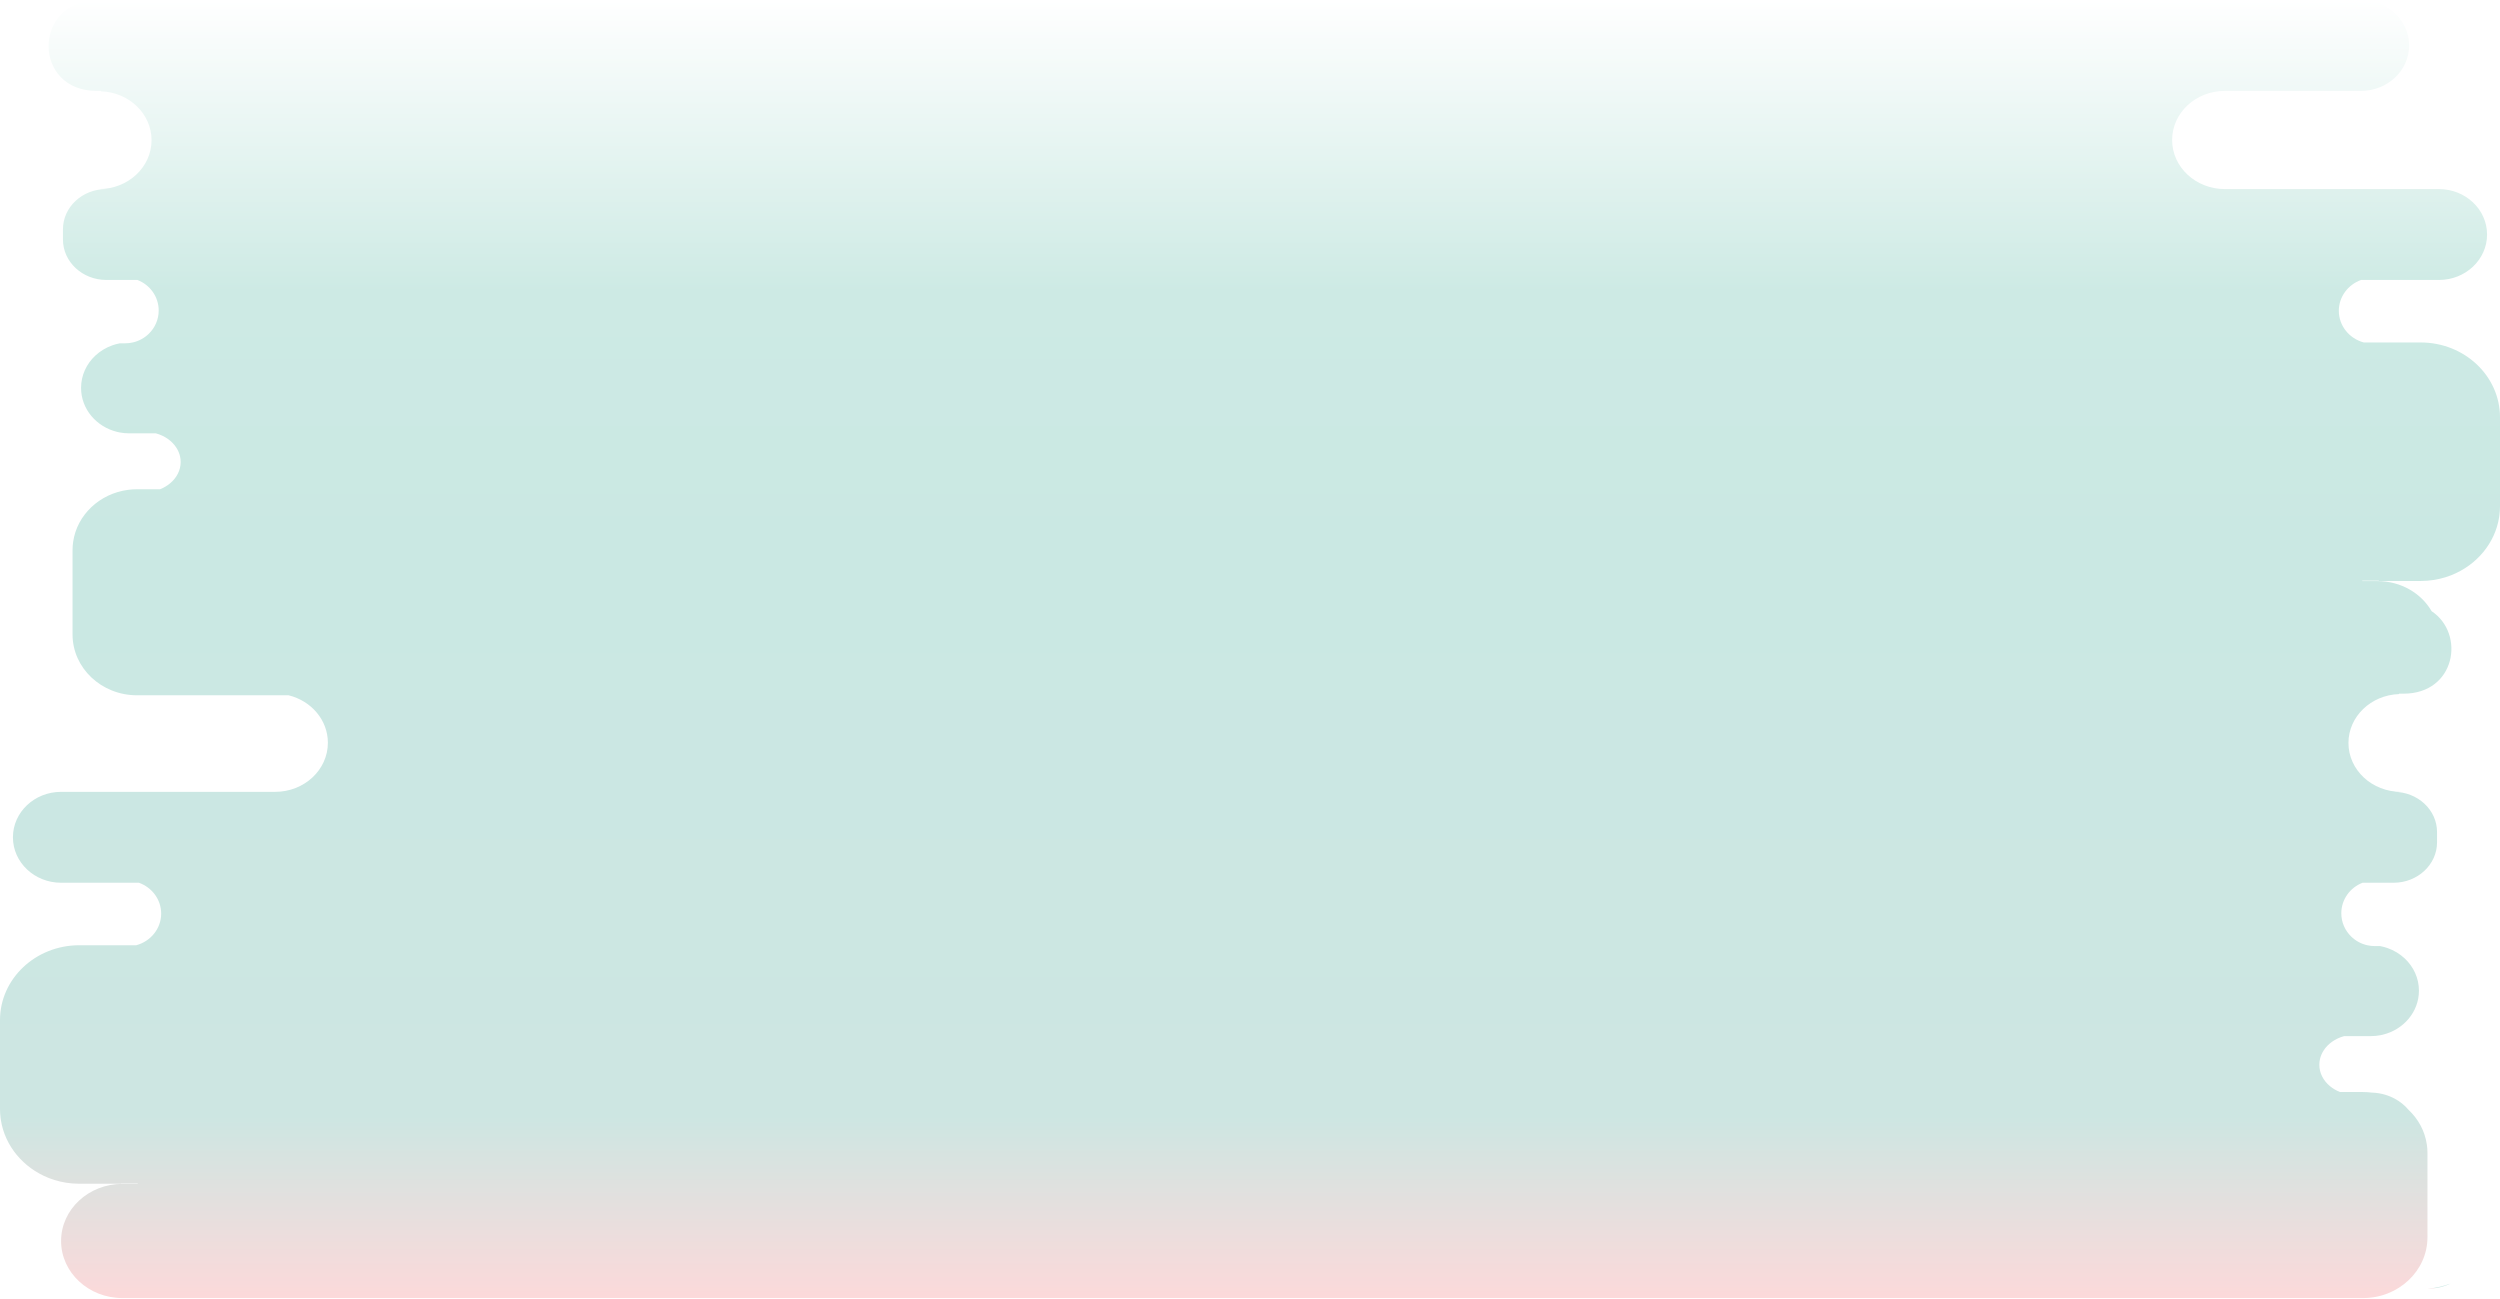
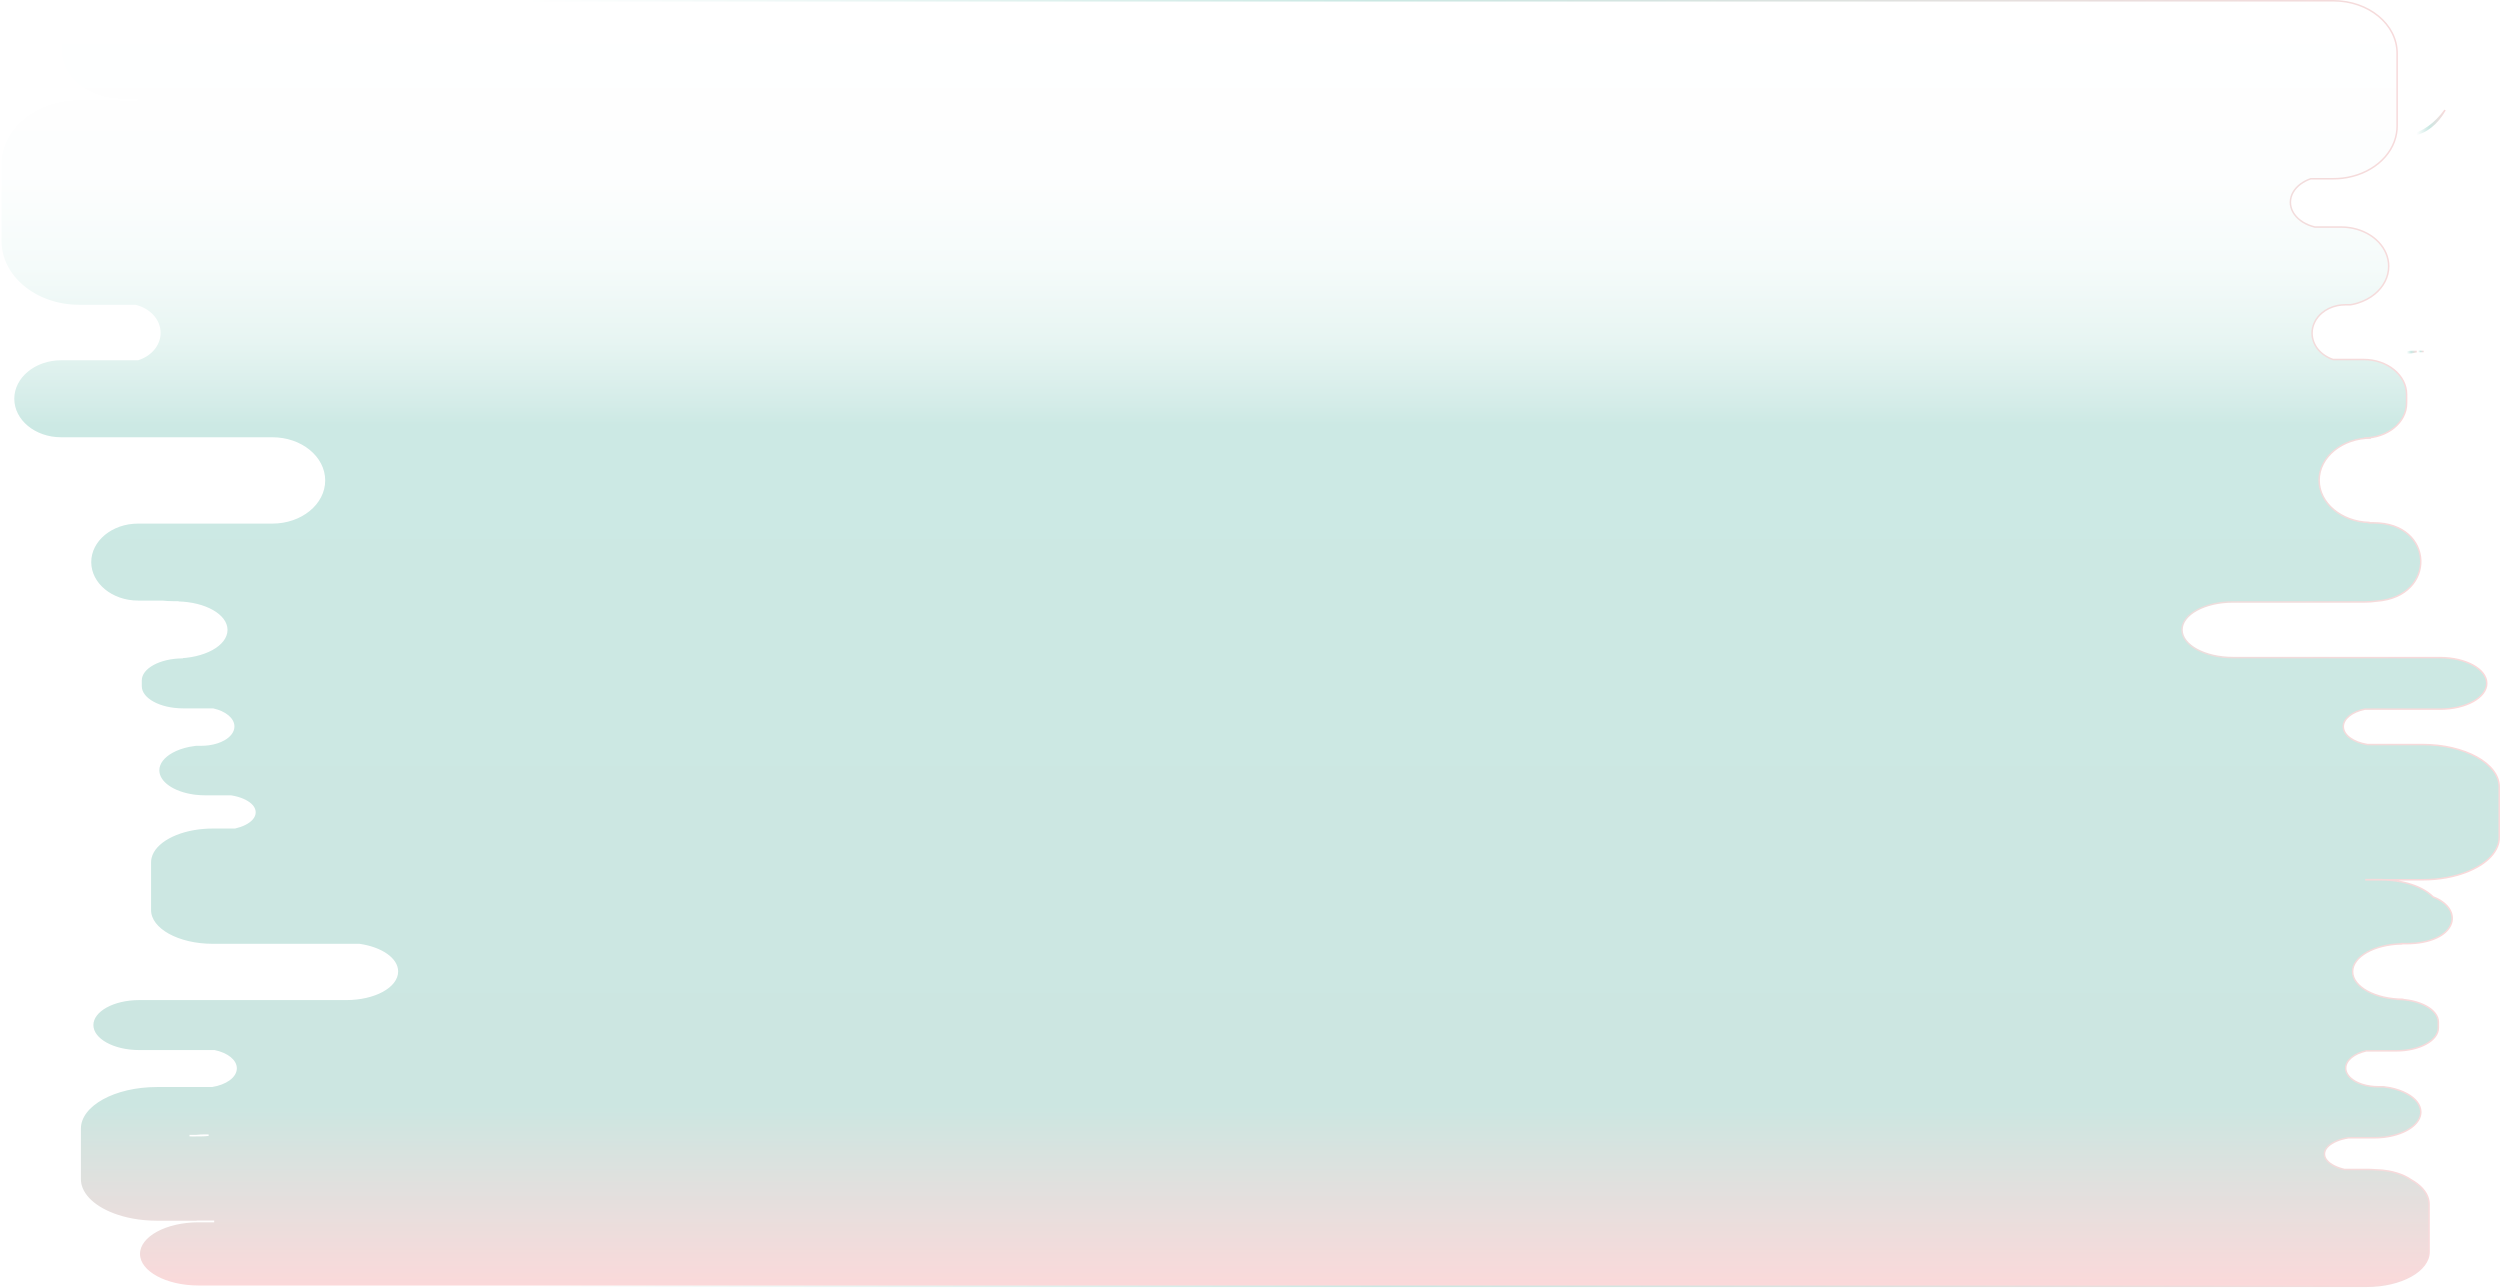
- <svg xmlns="http://www.w3.org/2000/svg" version="1.1" id="Layer_1" x="0px" y="0px" width="1204.341px" height="625.332px" viewBox="0 0 1204.341 625.332" enable-background="new 0 0 1204.341 625.332" xml:space="preserve">
+ <svg xmlns="http://www.w3.org/2000/svg" version="1.1" id="Layer_1" x="0px" y="0px" width="1634.14px" height="841.28px" viewBox="-213.501 -342.504 1634.14 841.28" enable-background="new -213.501 -342.504 1634.14 841.28" xml:space="preserve">
  <g>
    <g>
-       <linearGradient id="SVGID_1_" gradientUnits="userSpaceOnUse" x1="1175.166" y1="618.129" x2="1175.166" y2="620.803">
+       <linearGradient id="SVGID_1_" gradientUnits="userSpaceOnUse" x1="1372.905" y1="-270.565" x2="1372.905" y2="-253.944">
        <stop offset="0" style="stop-color:#FFFFFF" />
-         <stop offset="0.225" style="stop-color:#CDEAE4" />
-         <stop offset="0.432" style="stop-color:#CAE8E3" />
-         <stop offset="0.86" style="stop-color:#CDE6E2" />
-         <stop offset="1" style="stop-color:#FCD9DA" />
+         <stop offset="0.622" style="stop-color:#CAE8E3" />
+         <stop offset="1" style="stop-color:#FBD9DA" />
      </linearGradient>
-       <path fill="url(#SVGID_1_)" d="M1180.928,618.129c-0.051,0.024-0.089,0.047-0.135,0.068c-3.299,1.666-7.082,2.605-11.101,2.605    h-0.29c3.993-0.313,7.817-1.208,11.361-2.605h0.007C1180.817,618.176,1180.877,618.149,1180.928,618.129z" />
+       <linearGradient id="SVGID_2_" gradientUnits="userSpaceOnUse" x1="1360.999" y1="-262.149" x2="1385.151" y2="-262.149">
+         <stop offset="0.21" style="stop-color:#FFFFFF" />
+         <stop offset="0.552" style="stop-color:#CAE8E3" />
+         <stop offset="1" style="stop-color:#FBD9DA" />
+       </linearGradient>
+       <path fill="url(#SVGID_1_)" stroke="url(#SVGID_2_)" d="M1384.716-270.564c-2.5,4.44-5.62,8.181-9.181,10.99    c-1.779,1.399-3.649,2.569-5.63,3.47h-0.01c-2.73,1.27-5.63,2-8.66,2.16h-0.14    C1370.265-255.755,1378.475-261.774,1384.716-270.564z" />
+       <linearGradient id="SVGID_3_" gradientUnits="userSpaceOnUse" x1="-130.415" y1="-341.505" x2="-130.415" y2="-336.154">
+         <stop offset="0" style="stop-color:#FFFFFF" />
+         <stop offset="0.622" style="stop-color:#CAE8E3" />
+         <stop offset="1" style="stop-color:#FBD9DA" />
+       </linearGradient>
+       <linearGradient id="SVGID_4_" gradientUnits="userSpaceOnUse" x1="-138.424" y1="-338.862" x2="-122.585" y2="-338.862">
+         <stop offset="0.21" style="stop-color:#FFFFFF" />
+         <stop offset="0.552" style="stop-color:#CAE8E3" />
+         <stop offset="1" style="stop-color:#FBD9DA" />
+       </linearGradient>
+       <path fill="url(#SVGID_3_)" stroke="url(#SVGID_4_)" d="M-122.695-341.505c-5.35,0.631-10.471,2.42-15.221,5.221h-0.01    c-0.06,0.04-0.14,0.09-0.21,0.13c0.07-0.05,0.12-0.09,0.181-0.13c4.42-3.34,9.489-5.221,14.869-5.221H-122.695z" />
    </g>
    <g>
-       <linearGradient id="SVGID_2_" gradientUnits="userSpaceOnUse" x1="60.871" y1="506.037" x2="60.871" y2="506.447">
+       <linearGradient id="SVGID_5_" gradientUnits="userSpaceOnUse" x1="1362.17" y1="-112.725" x2="1362.17" y2="-111.904">
        <stop offset="0" style="stop-color:#FFFFFF" />
-         <stop offset="0.225" style="stop-color:#CDEAE4" />
-         <stop offset="0.432" style="stop-color:#CAE8E3" />
-         <stop offset="0.86" style="stop-color:#CDE6E2" />
-         <stop offset="1" style="stop-color:#FCD9DA" />
+         <stop offset="0.622" style="stop-color:#CAE8E3" />
+         <stop offset="1" style="stop-color:#FBD9DA" />
      </linearGradient>
-       <path fill="url(#SVGID_2_)" d="M63.95,506.037c-1.173,0.271-2.39,0.41-3.644,0.41h-2.515c1.44-0.271,2.943-0.41,4.473-0.41H63.95z    " />
+       <linearGradient id="SVGID_6_" gradientUnits="userSpaceOnUse" x1="1357.882" y1="-112.314" x2="1366.429" y2="-112.314">
+         <stop offset="0.21" style="stop-color:#FFFFFF" />
+         <stop offset="0.552" style="stop-color:#CAE8E3" />
+         <stop offset="1" style="stop-color:#FBD9DA" />
+       </linearGradient>
+       <path fill="url(#SVGID_5_)" stroke="url(#SVGID_6_)" d="M1366.295-112.725c-1.93,0.54-3.939,0.82-5.989,0.82h-2.261    c1.57-0.54,3.2-0.82,4.881-0.82H1366.295z" />
    </g>
    <g>
-       <linearGradient id="SVGID_3_" gradientUnits="userSpaceOnUse" x1="56.13" y1="506.447" x2="56.13" y2="506.525">
+       <linearGradient id="SVGID_7_" gradientUnits="userSpaceOnUse" x1="1368.52" y1="-112.874" x2="1368.52" y2="-112.725">
        <stop offset="0" style="stop-color:#FFFFFF" />
-         <stop offset="0.225" style="stop-color:#CDEAE4" />
-         <stop offset="0.432" style="stop-color:#CAE8E3" />
-         <stop offset="0.86" style="stop-color:#CDE6E2" />
-         <stop offset="1" style="stop-color:#FCD9DA" />
+         <stop offset="0.622" style="stop-color:#CAE8E3" />
+         <stop offset="1" style="stop-color:#FBD9DA" />
      </linearGradient>
-       <path fill="url(#SVGID_3_)" d="M57.792,506.447c-0.134,0.022-0.268,0.042-0.402,0.078h-0.792c-0.718,0-1.421-0.036-2.129-0.078    H57.792z" />
+       <linearGradient id="SVGID_8_" gradientUnits="userSpaceOnUse" x1="1366.186" y1="-112.799" x2="1370.787" y2="-112.799">
+         <stop offset="0.21" style="stop-color:#FFFFFF" />
+         <stop offset="0.552" style="stop-color:#CAE8E3" />
+         <stop offset="1" style="stop-color:#FBD9DA" />
+       </linearGradient>
+       <path fill="url(#SVGID_7_)" stroke="url(#SVGID_8_)" d="M1370.745-112.725h-4.45c0.181-0.04,0.36-0.08,0.54-0.149h1.061    C1368.855-112.874,1369.795-112.805,1370.745-112.725z" />
    </g>
    <g>
-       <linearGradient id="SVGID_4_" gradientUnits="userSpaceOnUse" x1="602.17" y1="0" x2="602.17" y2="625.332">
+       <linearGradient id="SVGID_9_" gradientUnits="userSpaceOnUse" x1="603.57" y1="-342.005" x2="603.57" y2="498.276">
        <stop offset="0" style="stop-color:#FFFFFF" />
-         <stop offset="0.225" style="stop-color:#CDEAE4" />
-         <stop offset="0.432" style="stop-color:#CAE8E3" />
-         <stop offset="0.86" style="stop-color:#CDE6E2" />
-         <stop offset="1" style="stop-color:#FCD9DA" />
+         <stop offset="0.135" style="stop-color:#FDFEFE" />
+         <stop offset="0.207" style="stop-color:#F5FBFA" />
+         <stop offset="0.265" style="stop-color:#E7F5F2" />
+         <stop offset="0.314" style="stop-color:#D4ECE8" />
+         <stop offset="0.33" style="stop-color:#CCE9E4" />
+         <stop offset="0.86" style="stop-color:#CCE6E1" />
+         <stop offset="1" style="stop-color:#FBD9DA" />
      </linearGradient>
-       <path fill="url(#SVGID_4_)" d="M1204.341,201.035v42.783c0,1.432-0.091,2.841-0.263,4.224c-0.051,0.404-0.104,0.792-0.164,1.195    c-2.008,12.519-10.823,22.931-22.792,27.751c-0.067,0.028-0.133,0.057-0.194,0.076c-0.051,0.021-0.111,0.05-0.157,0.071h-0.007    c-3.544,1.395-7.368,2.291-11.361,2.604c-1.082,0.091-2.18,0.139-3.285,0.139h-20.152v-0.139h-7.979v0.196h7.359    c11.276,0,21.07,5.868,26.057,14.503c16.304,10.822,11.624,39.728-13.55,39.728h-2.172v0.2    c-13.535,0.48-24.345,10.83-24.345,23.537c0,6.508,2.828,12.398,7.411,16.663c4.587,4.257,10.914,6.897,17.911,6.897h-3.473    c11.498,0,20.83,8.677,20.83,19.383v4.93c0,10.755-9.377,19.473-20.934,19.473h-14.938c-6.001,2.301-10.249,8.024-10.249,14.714    c0,4.36,1.805,8.312,4.726,11.17c2.098,2.055,4.777,3.549,7.771,4.222c1.171,0.272,2.391,0.409,3.644,0.409h2.515    c0.135,0.022,0.269,0.043,0.403,0.079c1.084,0.214,2.128,0.5,3.15,0.852c3.183,1.112,6.039,2.857,8.393,5.071    c4.193,3.967,6.794,9.436,6.794,15.478c0,10.204-7.397,18.776-17.401,21.201h-0.009c-0.358,0.091-0.717,0.175-1.082,0.242    c-1.523,0.294-3.099,0.452-4.719,0.452h-12.834c-4.309,1.174-7.868,3.725-9.944,7.037c-0.791,1.259-1.366,2.614-1.688,4.05    c-0.199,0.875-0.305,1.779-0.305,2.711c0,3.999,1.926,7.625,5.063,10.252c1.404,1.18,3.06,2.16,4.898,2.882h11.056    c1.472,0,2.909,0.098,4.33,0.285c0.009,0,0.009,0,0.013,0h0.106c2.26,0.076,4.426,0.445,6.465,1.077h0.007    c1.479,0.45,2.875,1.037,4.202,1.737c2.66,1.402,4.988,3.273,6.854,5.494c4.683,4.423,7.879,10.245,8.803,16.749    c0.193,1.296,0.292,2.625,0.292,3.974v40.636c0,16.185-13.915,29.309-31.071,29.309H58.995c-8.168,0-15.561-3.076-20.905-8.057    c-5.352-4.977-8.659-11.853-8.659-19.452c0-15.192,13.23-27.507,29.564-27.507h7.359v-0.197h-7.978v0.142H38.223    c-1.104,0-2.202-0.051-3.284-0.142c-3.994-0.311-7.816-1.209-11.362-2.604H23.57c-0.045-0.02-0.106-0.048-0.157-0.07    c-0.061-0.02-0.127-0.049-0.195-0.075c-11.969-4.819-20.784-15.232-22.792-27.75c-0.06-0.396-0.113-0.794-0.165-1.196    C0.091,537.041,0,535.629,0,534.199v-42.781c0-19.918,17.118-36.063,38.223-36.063h27.421c6.922-1.868,11.999-7.988,11.999-15.245    c0-6.811-4.458-12.616-10.713-14.86h-37.5c-6.414,0-12.214-2.452-16.41-6.412c-4.194-3.959-6.793-9.436-6.793-15.478    c0-12.095,10.386-21.896,23.203-21.896h103.106c14.034,0,25.414-10.587,25.414-23.651c0-10.978-8.035-20.203-18.926-22.869H66.018    c-17.156,0-31.071-13.114-31.071-29.301v-40.638c0-1.347,0.099-2.681,0.291-3.973c0.928-6.503,4.121-12.323,8.804-16.749    c4.657-4.396,10.788-7.405,17.634-8.308c0.005,0,0.005,0,0.013,0c1.421-0.194,2.859-0.284,4.331-0.284h11.056    c1.838-0.723,3.494-1.703,4.897-2.889c3.138-2.62,5.063-6.254,5.063-10.248c0-0.93-0.106-1.833-0.306-2.709    c-0.321-1.438-0.897-2.793-1.689-4.049c-2.076-3.313-5.635-5.864-9.943-7.038H62.264c-1.621,0-3.196-0.159-4.718-0.453    c-0.366-0.068-0.726-0.151-1.084-0.242h-0.008c-10.004-2.424-17.401-10.995-17.401-21.2c0-6.045,2.599-11.518,6.793-15.484    c2.354-2.209,5.213-3.953,8.394-5.063c1.021-0.355,2.065-0.64,3.15-0.855c0.134-0.043,0.268-0.055,0.402-0.077h2.515    c1.254,0,2.471-0.139,3.644-0.409c2.993-0.674,5.673-2.168,7.771-4.224c2.92-2.856,4.726-6.809,4.726-11.171    c0-6.689-4.248-12.413-10.25-14.713H51.259c-11.556,0-20.933-8.718-20.933-19.47v-4.933c0-10.705,9.331-19.381,20.83-19.381    h-3.471c6.995,0,13.326-2.639,17.909-6.898c4.584-4.264,7.413-10.155,7.413-16.664c0-12.706-10.811-23.056-24.346-23.535v-0.201    h-2.172c-30.459,0-30.915-42.327-0.493-43.716C47.027,0.021,1137.36,0,1137.36,0c12.818,0,23.204,9.802,23.204,21.889    c0,6.043-2.599,11.517-6.797,15.484c-4.2,3.96-10,6.413-16.407,6.413h-65.555c-14.034,0-25.413,10.586-25.413,23.646    c0,13.066,11.379,23.652,25.413,23.652h103.106c12.817,0,23.203,9.802,23.203,21.89c0,6.049-2.599,11.517-6.793,15.484    c-4.197,3.959-9.996,6.411-16.41,6.411h-37.498c-6.258,2.244-10.715,8.052-10.715,14.859c0,7.26,5.077,13.378,11.997,15.248    h27.422C1187.223,164.975,1204.341,181.118,1204.341,201.035z" />
+       <linearGradient id="SVGID_10_" gradientUnits="userSpaceOnUse" x1="-213.501" y1="78.135" x2="1420.64" y2="78.135">
+         <stop offset="0.21" style="stop-color:#FFFFFF" />
+         <stop offset="0.552" style="stop-color:#CAE8E3" />
+         <stop offset="1" style="stop-color:#FBD9DA" />
+       </linearGradient>
+       <path fill="url(#SVGID_9_)" stroke="url(#SVGID_10_)" d="M1369.961,144.177h-36.012c-9.09-1.436-15.75-6.141-15.75-11.729    c0-5.232,5.852-9.701,14.061-11.424h49.24c8.42,0,16.039-1.887,21.551-4.934c5.51-3.051,8.92-7.258,8.92-11.908    c0-9.299-13.641-16.838-30.471-16.838h-135.369c-18.432,0-33.371-8.143-33.371-18.195c0-10.041,14.939-18.189,33.371-18.189    h86.068c2.711,0,5.33-0.193,7.83-0.564c39.291-2.723,38.211-51.148-2.1-51.148h-2.91v-0.24    c-18.129-0.557-32.609-12.689-32.609-27.58c0-7.627,3.789-14.535,9.93-19.531c6.141-4.992,14.621-8.084,23.99-8.084h-4.65    c15.4,0,27.9-10.172,27.9-22.713v-5.783c0-12.602-12.561-22.824-28.041-22.824h-20.01c-8.039-2.693-13.729-9.402-13.729-17.24    c0-5.115,2.42-9.742,6.33-13.094c2.809-2.408,6.398-4.16,10.408-4.95c1.57-0.316,3.201-0.48,4.881-0.48h3.369    c0.182-0.023,0.361-0.047,0.541-0.087c1.449-0.253,2.85-0.586,4.221-1.002c4.26-1.301,8.09-3.346,11.238-5.941    c5.621-4.65,9.102-11.061,9.102-18.143c0-11.957-9.91-22.004-23.311-24.846h-0.01c-0.48-0.105-0.961-0.205-1.451-0.287    c-2.039-0.339-4.148-0.526-6.318-0.526h-17.191c-5.77-1.378-10.539-4.364-13.32-8.249c-1.059-1.477-1.828-3.063-2.26-4.745    c-0.27-1.031-0.41-2.085-0.41-3.175c0-4.693,2.58-8.939,6.781-12.021c1.879-1.383,4.1-2.531,6.561-3.374h14.809    c1.971,0,3.9-0.118,5.801-0.335c0.01,0,0.01,0,0.02,0c9.17-1.061,17.381-4.586,23.621-9.736c6.27-5.19,10.549-12.01,11.789-19.631    c0.26-1.523,0.391-3.075,0.391-4.657v-47.628c0-18.969-18.641-34.348-41.621-34.348H-133.98c-10.94,0-20.84,3.604-28,9.443    c-7.17,5.829-11.601,13.891-11.601,22.795c0,17.804,17.721,32.244,39.601,32.244h9.86v0.223h-10.69v-0.158H-161.8    c-1.48,0-2.951,0.053-4.4,0.158c-5.35,0.369-10.471,1.418-15.221,3.059h-0.01c-0.06,0.023-0.14,0.053-0.21,0.076    c-0.08,0.029-0.17,0.059-0.26,0.094c-16.03,5.646-27.84,17.85-30.53,32.525c-0.08,0.463-0.15,0.926-0.22,1.399    c-0.229,1.617-0.351,3.275-0.351,4.95v50.143c0,23.344,22.931,42.261,51.201,42.261h36.729    c9.271,2.192,16.069,9.362,16.069,17.874c0,7.979-5.97,14.787-14.35,17.41h-50.23c-8.59,0-16.359,2.877-21.979,7.516    c-5.62,4.641-9.101,11.063-9.101,18.145c0,14.17,13.91,25.66,31.08,25.66h138.11c18.8,0,34.04,12.406,34.04,27.721    c0,15.309-15.24,27.715-34.04,27.715h-87.81c-8.58,0-16.35,2.871-21.98,7.518c-5.619,4.645-9.1,11.055-9.1,18.143    c0,14.166,13.91,25.652,31.08,25.652c0,0,5.51,0,15.859,0c2.28,0.26,4.721,0.4,7.33,0.4h2.851v0.156    c17.77,0.369,31.96,8.332,31.96,18.104c0,5.008-3.71,9.537-9.73,12.818c-6.02,3.273-14.33,5.307-23.51,5.307h4.55    c-15.09,0-27.35,6.674-27.35,14.904v3.795c0,8.273,12.319,14.98,27.489,14.98h19.61c7.88,1.764,13.46,6.168,13.46,11.318    c0,3.352-2.369,6.391-6.199,8.588c-2.761,1.582-6.271,2.73-10.211,3.246c-1.529,0.211-3.129,0.316-4.779,0.316h-3.301    c-0.18,0.018-0.35,0.029-0.529,0.059c-1.42,0.17-2.801,0.387-4.141,0.656c-4.17,0.855-7.93,2.197-11.01,3.9    c-5.51,3.047-8.92,7.26-8.92,11.904c0,7.852,9.71,14.441,22.84,16.311h0.01c0.48,0.07,0.94,0.135,1.42,0.188    c2,0.223,4.07,0.346,6.201,0.346h16.85c5.65,0.902,10.33,2.865,13.06,5.412c1.03,0.967,1.79,2.01,2.21,3.117    c0.271,0.674,0.4,1.371,0.4,2.086c0,3.068-2.53,5.863-6.641,7.879c-1.85,0.914-4.02,1.67-6.43,2.227h-14.52    c-1.93,0-3.82,0.064-5.68,0.217c-0.011,0-0.011,0-0.021,0c-8.99,0.691-17.04,3.004-23.16,6.391    c-6.149,3.398-10.34,7.879-11.55,12.877c-0.26,0.996-0.391,2.027-0.391,3.059v31.26c0,12.447,18.28,22.535,40.801,22.535H21.4    c14.311,2.051,24.85,9.146,24.85,17.593c0,10.047-14.93,18.189-33.359,18.189h-135.38c-16.83,0-30.47,7.539-30.47,16.843    c0,4.645,3.42,8.857,8.93,11.904c5.5,3.045,13.119,4.932,21.54,4.932h49.239c8.211,1.729,14.061,6.193,14.061,11.43    c0,5.582-6.66,10.287-15.75,11.729h-36c-27.71,0-50.189,12.42-50.189,27.732v32.912c0,1.102,0.119,2.186,0.34,3.246    c0.069,0.311,0.14,0.615,0.22,0.92c2.63,9.631,14.21,17.639,29.92,21.348c0.09,0.018,0.18,0.041,0.26,0.059    c0.07,0.018,0.15,0.041,0.2,0.053h0.01c4.66,1.072,9.68,1.764,14.92,2.004c1.43,0.07,2.87,0.111,4.32,0.111h26.45v-0.111h10.479    v0.146h-9.66c-21.449,0-38.819,9.479-38.819,21.16c0,5.846,4.34,11.137,11.37,14.961c7.02,3.832,16.72,6.199,27.449,6.199    h1417.131c22.529,0,40.799-10.094,40.799-22.543v-31.254c0-1.037-0.129-2.063-0.379-3.059c-1.221-5.002-5.42-9.479-11.561-12.883    c-2.451-1.711-5.51-3.145-9-4.229c-1.74-0.539-3.58-0.984-5.52-1.336h-0.012c-2.67-0.48-5.52-0.768-8.488-0.826h-0.131    c-0.01,0-0.01,0-0.02,0c-1.861-0.141-3.76-0.223-5.689-0.223h-14.512c-2.42-0.551-4.59-1.307-6.43-2.215    c-4.119-2.021-6.65-4.811-6.65-7.885c0-0.715,0.141-1.412,0.4-2.086c0.42-1.102,1.18-2.15,2.221-3.111    c2.721-2.547,7.4-4.516,13.049-5.418h16.852c2.129,0,4.199-0.117,6.199-0.346c0.48-0.053,0.949-0.117,1.42-0.188h0.01    c13.131-1.863,22.85-8.459,22.85-16.305c0-4.65-3.408-8.857-8.92-11.904c-3.09-1.703-6.84-3.045-11.02-3.9    c-1.34-0.275-2.719-0.492-4.141-0.656c-0.17-0.029-0.35-0.047-0.529-0.059h-3.299c-1.65,0-3.24-0.111-4.781-0.316    c-3.93-0.516-7.459-1.67-10.209-3.246c-3.83-2.201-6.201-5.242-6.201-8.6c0-5.143,5.58-9.549,13.461-11.313h19.609    c15.18,0,27.49-6.701,27.49-14.98v-3.795c0-8.23-12.26-14.904-27.35-14.904h4.559c-9.189,0-17.5-2.033-23.52-5.307    c-6.02-3.275-9.73-7.811-9.73-12.818c0-9.771,14.191-17.734,31.961-18.101v-0.152h2.85c33.061,0,39.201-22.232,17.801-30.559    c-6.551-6.643-19.42-11.154-34.211-11.154h-9.67v-0.15h10.48v0.104h26.461c1.449,0,2.889-0.033,4.309-0.104    c5.24-0.24,10.26-0.932,14.92-2.004h0.01c0.051-0.018,0.131-0.041,0.201-0.053c0.08-0.018,0.17-0.041,0.26-0.059    c15.709-3.709,27.279-11.717,29.92-21.348c0.08-0.311,0.15-0.609,0.221-0.92c0.229-1.061,0.34-2.15,0.34-3.252v-32.906    C1420.14,156.597,1397.67,144.177,1369.961,144.177z M-81.95,399.803h-3.301c-0.18,0.012-0.35,0.035-0.529,0.059h-1.04    c-0.94,0-1.86-0.023-2.79-0.059h4.359c1.891-0.211,3.86-0.316,5.871-0.316h2.209C-78.7,399.697-80.3,399.803-81.95,399.803z" />
    </g>
  </g>
</svg>
